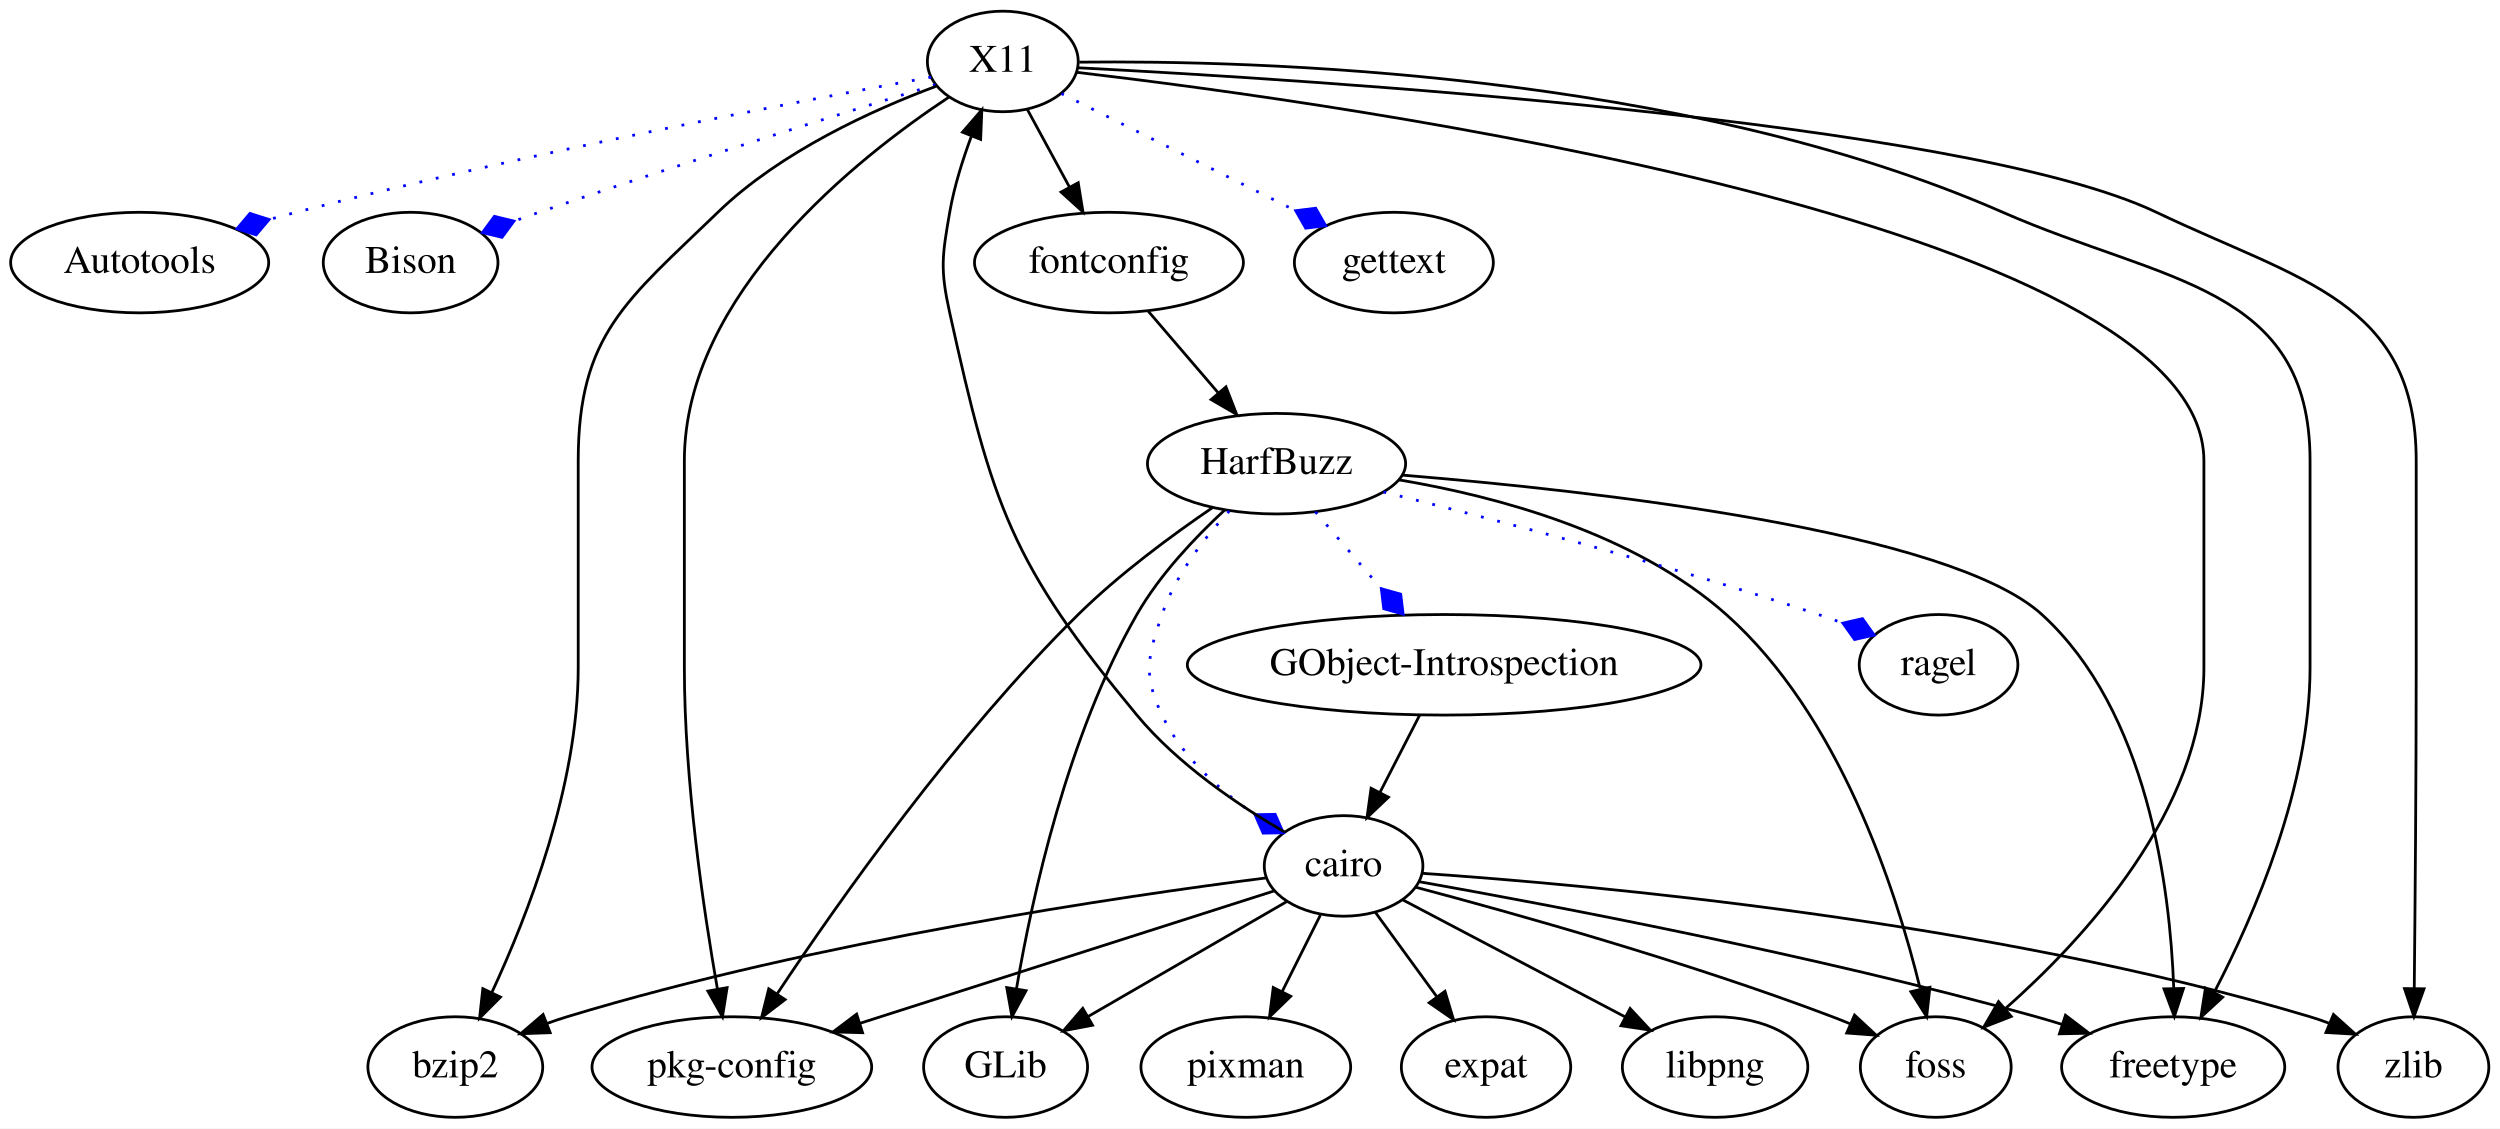
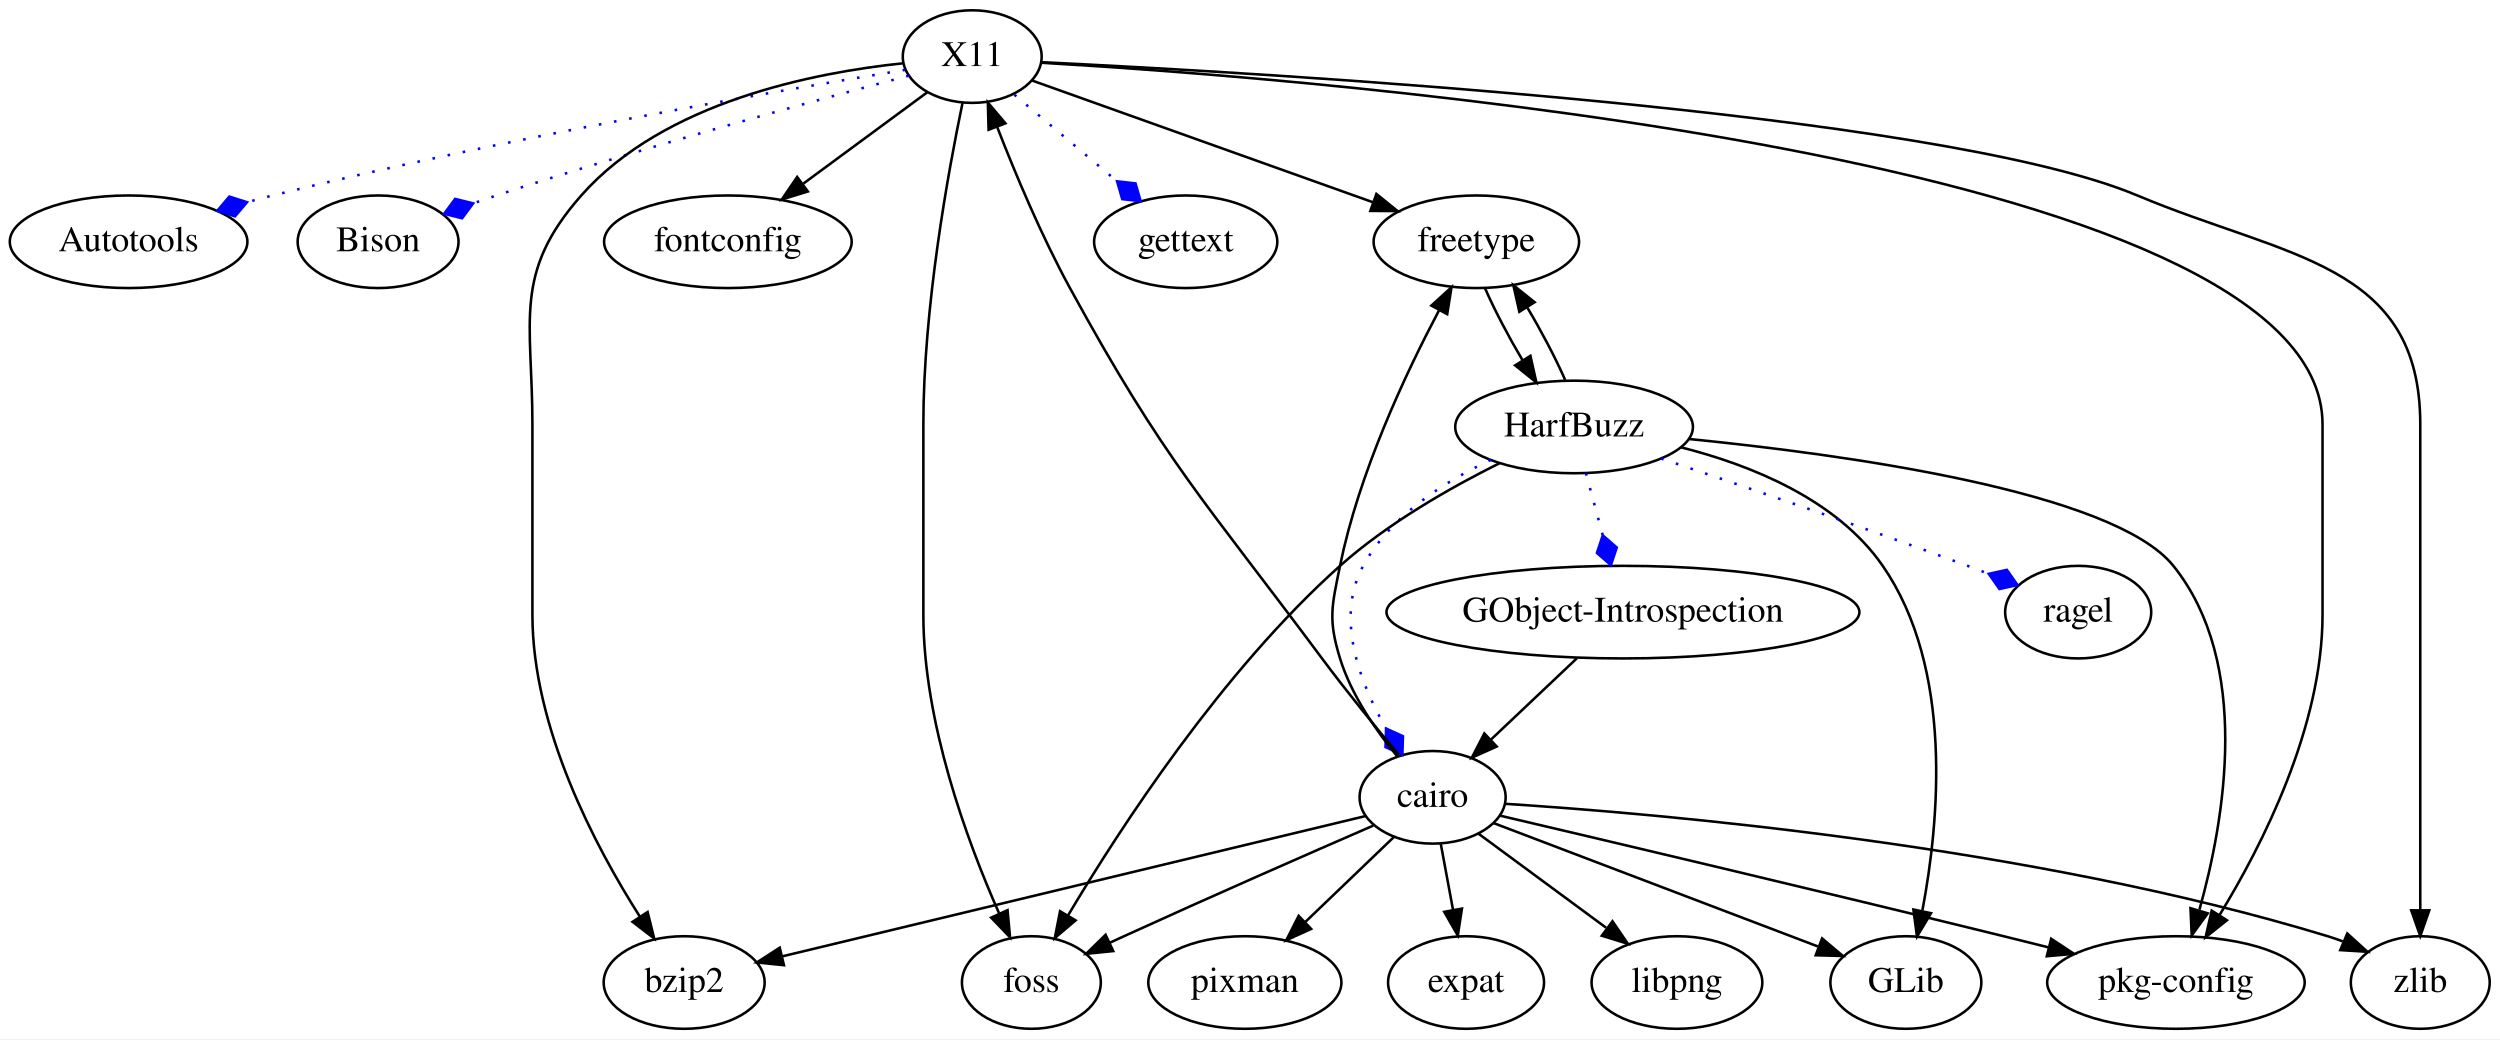
- <svg xmlns="http://www.w3.org/2000/svg" width="895pt" height="404pt" viewBox="0.00 0.00 895.00 404.00">
+ <svg xmlns="http://www.w3.org/2000/svg" width="972pt" height="404pt" viewBox="0.00 0.00 972.00 404.00">
  <g id="graph0" class="graph" transform="scale(1 1) rotate(0) translate(4 400)">
-     <polygon fill="white" stroke="none" points="-4,4 -4,-400 891,-400 891,4 -4,4" />
+     <polygon fill="white" stroke="none" points="-4,4 -4,-400 968,-400 968,4 -4,4" />
    <g id="node1" class="node">
-       <ellipse fill="none" stroke="black" cx="355" cy="-378" rx="27" ry="18" />
-       <text text-anchor="middle" x="355" y="-374.3" font-family="Times,serif" font-size="14.00">X11</text>
+       <ellipse fill="none" stroke="black" cx="374" cy="-378" rx="27" ry="18" />
+       <text text-anchor="middle" x="374" y="-374.3" font-family="Times,serif" font-size="14.00">X11</text>
    </g>
    <g id="node5" class="node">
      <ellipse fill="none" stroke="black" cx="46" cy="-306" rx="46.196" ry="18" />
      <text text-anchor="middle" x="46" y="-302.3" font-family="Times,serif" font-size="14.00">Autotools</text>
    </g>
    <g id="edge6" class="edge">
-       <path fill="none" stroke="blue" stroke-dasharray="1,5" d="M329.331,-372.398C283.432,-363.998 184.385,-345.09 102,-324 98.878,-323.201 95.67,-322.339 92.445,-321.441" />
-       <polygon fill="blue" stroke="blue" points="92.347,-321.413 85.474,-323.594 80.817,-318.089 87.691,-315.908 92.347,-321.413" />
+       <path fill="none" stroke="blue" stroke-dasharray="1,5" d="M347.928,-372.834C299.259,-364.855 191.412,-346.221 102,-324 98.828,-323.212 95.568,-322.353 92.294,-321.454" />
+       <polygon fill="blue" stroke="blue" points="92.035,-321.38 85.166,-323.574 80.499,-318.077 87.368,-315.883 92.035,-321.38" />
    </g>
    <g id="node6" class="node">
      <ellipse fill="none" stroke="black" cx="143" cy="-306" rx="31.273" ry="18" />
      <text text-anchor="middle" x="143" y="-302.3" font-family="Times,serif" font-size="14.00">Bison</text>
    </g>
    <g id="edge7" class="edge">
-       <path fill="none" stroke="blue" stroke-dasharray="1,5" d="M330.973,-369.7C298.588,-359.777 239.202,-341.281 189,-324 186.112,-323.006 183.13,-321.956 180.137,-320.887" />
-       <polygon fill="blue" stroke="blue" points="179.994,-320.835 172.988,-322.545 168.716,-316.735 175.721,-315.026 179.994,-320.835" />
+       <path fill="none" stroke="blue" stroke-dasharray="1,5" d="M349.283,-370.552C313.637,-361.109 245.834,-342.614 189,-324 186.097,-323.049 183.105,-322.031 180.105,-320.983" />
+       <polygon fill="blue" stroke="blue" points="179.962,-320.932 172.963,-322.667 168.669,-316.873 175.669,-315.138 179.962,-320.932" />
    </g>
    <g id="node8" class="node">
-       <ellipse fill="none" stroke="black" cx="159" cy="-18" rx="31.297" ry="18" />
-       <text text-anchor="middle" x="159" y="-14.3" font-family="Times,serif" font-size="14.00">bzip2</text>
+       <ellipse fill="none" stroke="black" cx="262" cy="-18" rx="31.297" ry="18" />
+       <text text-anchor="middle" x="262" y="-14.3" font-family="Times,serif" font-size="14.00">bzip2</text>
    </g>
    <g id="edge4" class="edge">
-       <path fill="none" stroke="black" d="M331.136,-369.128C308.776,-360.787 275.513,-345.79 253,-324 220.399,-292.446 203,-280.37 203,-235 203,-235 203,-235 203,-161 203,-118.751 185.009,-72.471 172.035,-44.59" />
-       <polygon fill="black" stroke="black" points="175.172,-43.038 167.693,-35.533 168.86,-46.063 175.172,-43.038" />
+       <path fill="none" stroke="black" d="M347.106,-375.395C312.827,-371.847 254.167,-360.468 222,-324 195.245,-293.667 203,-275.447 203,-235 203,-235 203,-235 203,-161 203,-117.108 227.336,-71.023 244.749,-43.666" />
+       <polygon fill="black" stroke="black" points="247.785,-45.419 250.343,-35.137 241.932,-41.579 247.785,-45.419" />
    </g>
    <g id="node10" class="node">
-       <ellipse fill="none" stroke="black" cx="393" cy="-306" rx="48.144" ry="18" />
-       <text text-anchor="middle" x="393" y="-302.3" font-family="Times,serif" font-size="14.00">fontconfig</text>
+       <ellipse fill="none" stroke="black" cx="279" cy="-306" rx="48.144" ry="18" />
+       <text text-anchor="middle" x="279" y="-302.3" font-family="Times,serif" font-size="14.00">fontconfig</text>
    </g>
    <g id="edge2" class="edge">
-       <path fill="none" stroke="black" d="M363.813,-360.765C368.286,-352.525 373.828,-342.317 378.877,-333.016" />
-       <polygon fill="black" stroke="black" points="382.009,-334.582 383.704,-324.124 375.857,-331.243 382.009,-334.582" />
+       <path fill="none" stroke="black" d="M356.576,-364.161C343.107,-354.237 324.158,-340.275 308.36,-328.634" />
+       <polygon fill="black" stroke="black" points="310.089,-325.56 299.962,-322.446 305.936,-331.195 310.089,-325.56" />
    </g>
    <g id="node11" class="node">
-       <ellipse fill="none" stroke="black" cx="689" cy="-18" rx="27" ry="18" />
-       <text text-anchor="middle" x="689" y="-14.3" font-family="Times,serif" font-size="14.00">foss</text>
+       <ellipse fill="none" stroke="black" cx="397" cy="-18" rx="27" ry="18" />
+       <text text-anchor="middle" x="397" y="-14.3" font-family="Times,serif" font-size="14.00">foss</text>
    </g>
    <g id="edge9" class="edge">
-       <path fill="none" stroke="black" d="M381.574,-374.094C475.324,-363.118 785,-320.399 785,-235 785,-235 785,-235 785,-161 785,-110.135 742.202,-63.889 713.757,-38.77" />
-       <polygon fill="black" stroke="black" points="716.033,-36.11 706.163,-32.259 711.477,-41.425 716.033,-36.11" />
+       <path fill="none" stroke="black" d="M370.246,-360.049C364.709,-333.521 355,-280.517 355,-235 355,-235 355,-235 355,-161 355,-119.099 372.024,-72.994 384.395,-45.022" />
+       <polygon fill="black" stroke="black" points="387.737,-46.129 388.702,-35.578 381.368,-43.224 387.737,-46.129" />
    </g>
    <g id="node12" class="node">
-       <ellipse fill="none" stroke="black" cx="774" cy="-18" rx="39.946" ry="18" />
-       <text text-anchor="middle" x="774" y="-14.3" font-family="Times,serif" font-size="14.00">freetype</text>
+       <ellipse fill="none" stroke="black" cx="570" cy="-306" rx="39.946" ry="18" />
+       <text text-anchor="middle" x="570" y="-302.3" font-family="Times,serif" font-size="14.00">freetype</text>
    </g>
    <g id="edge1" class="edge">
-       <path fill="none" stroke="black" d="M382.38,-377.752C444.154,-378.445 597.936,-374.506 713,-324 770.584,-298.724 823,-297.887 823,-235 823,-235 823,-235 823,-161 823,-118.542 803.182,-72.656 788.754,-44.874" />
-       <polygon fill="black" stroke="black" points="791.721,-43.002 783.916,-35.838 785.55,-46.306 791.721,-43.002" />
+       <path fill="none" stroke="black" d="M397.253,-368.695C429.947,-357.019 489.967,-335.583 529.933,-321.31" />
+       <polygon fill="black" stroke="black" points="531.143,-324.594 539.383,-317.934 528.789,-318.002 531.143,-324.594" />
    </g>
    <g id="node13" class="node">
-       <ellipse fill="none" stroke="black" cx="495" cy="-306" rx="35.619" ry="18" />
-       <text text-anchor="middle" x="495" y="-302.3" font-family="Times,serif" font-size="14.00">gettext</text>
+       <ellipse fill="none" stroke="black" cx="457" cy="-306" rx="35.619" ry="18" />
+       <text text-anchor="middle" x="457" y="-302.3" font-family="Times,serif" font-size="14.00">gettext</text>
    </g>
    <g id="edge8" class="edge">
-       <path fill="none" stroke="blue" stroke-dasharray="1,5" d="M375.959,-366.52C398.02,-355.49 433.139,-337.93 459.526,-324.737" />
-       <polygon fill="blue" stroke="blue" points="459.863,-324.568 463.441,-318.307 470.596,-319.202 467.019,-325.463 459.863,-324.568" />
+       <path fill="none" stroke="blue" stroke-dasharray="1,5" d="M390.398,-363.17C401.692,-353.645 416.96,-340.769 430.028,-329.748" />
+       <polygon fill="blue" stroke="blue" points="430.317,-329.504 432.324,-322.578 439.49,-321.768 437.482,-328.694 430.317,-329.504" />
    </g>
    <g id="node17" class="node">
-       <ellipse fill="none" stroke="black" cx="258" cy="-18" rx="50.068" ry="18" />
-       <text text-anchor="middle" x="258" y="-14.3" font-family="Times,serif" font-size="14.00">pkg-config</text>
+       <ellipse fill="none" stroke="black" cx="842" cy="-18" rx="50.068" ry="18" />
+       <text text-anchor="middle" x="842" y="-14.3" font-family="Times,serif" font-size="14.00">pkg-config</text>
    </g>
    <g id="edge5" class="edge">
-       <path fill="none" stroke="black" d="M335.661,-365.19C303.137,-343.674 241,-294.751 241,-235 241,-235 241,-235 241,-161 241,-120.71 247.83,-74.444 252.832,-45.965" />
-       <polygon fill="black" stroke="black" points="256.304,-46.434 254.641,-35.971 249.416,-45.187 256.304,-46.434" />
+       <path fill="none" stroke="black" d="M401.121,-375.592C508.626,-369.287 899,-339.217 899,-235 899,-235 899,-235 899,-161 899,-117.562 875.745,-71.682 858.943,-44.201" />
+       <polygon fill="black" stroke="black" points="861.826,-42.212 853.535,-35.616 855.904,-45.943 861.826,-42.212" />
    </g>
    <g id="node18" class="node">
-       <ellipse fill="none" stroke="black" cx="860" cy="-18" rx="27" ry="18" />
-       <text text-anchor="middle" x="860" y="-14.3" font-family="Times,serif" font-size="14.00">zlib</text>
+       <ellipse fill="none" stroke="black" cx="937" cy="-18" rx="27" ry="18" />
+       <text text-anchor="middle" x="937" y="-14.3" font-family="Times,serif" font-size="14.00">zlib</text>
    </g>
    <g id="edge3" class="edge">
-       <path fill="none" stroke="black" d="M381.846,-375.739C462.12,-371.629 699.016,-356.943 768,-324 819.626,-299.346 861,-292.211 861,-235 861,-235 861,-235 861,-161 861,-120.995 860.598,-74.652 860.304,-46.079" />
-       <polygon fill="black" stroke="black" points="863.804,-46.011 860.198,-36.049 856.804,-46.086 863.804,-46.011" />
+       <path fill="none" stroke="black" d="M400.868,-375.814C486.057,-371.75 749.092,-356.789 827,-324 884.963,-299.605 937,-297.887 937,-235 937,-235 937,-235 937,-161 937,-120.996 937,-74.653 937,-46.08" />
+       <polygon fill="black" stroke="black" points="940.5,-46.049 937,-36.049 933.5,-46.049 940.5,-46.049" />
    </g>
    <g id="node2" class="node">
-       <ellipse fill="none" stroke="black" cx="453" cy="-234" rx="46.219" ry="18" />
-       <text text-anchor="middle" x="453" y="-230.3" font-family="Times,serif" font-size="14.00">HarfBuzz</text>
+       <ellipse fill="none" stroke="black" cx="608" cy="-234" rx="46.219" ry="18" />
+       <text text-anchor="middle" x="608" y="-230.3" font-family="Times,serif" font-size="14.00">HarfBuzz</text>
    </g>
    <g id="node3" class="node">
-       <ellipse fill="none" stroke="black" cx="477" cy="-90" rx="28.395" ry="18" />
-       <text text-anchor="middle" x="477" y="-86.3" font-family="Times,serif" font-size="14.00">cairo</text>
+       <ellipse fill="none" stroke="black" cx="553" cy="-90" rx="28.395" ry="18" />
+       <text text-anchor="middle" x="553" y="-86.3" font-family="Times,serif" font-size="14.00">cairo</text>
    </g>
    <g id="edge16" class="edge">
-       <path fill="none" stroke="blue" stroke-dasharray="1,5" d="M436.111,-217.068C427.064,-207.341 416.814,-194.091 412,-180 406.827,-164.859 405.136,-158.453 412,-144 418.978,-129.306 432.245,-117.343 444.982,-108.526" />
-       <polygon fill="blue" stroke="blue" points="445.294,-108.328 448.198,-101.727 455.408,-101.869 452.504,-108.47 445.294,-108.328" />
+       <path fill="none" stroke="blue" stroke-dasharray="1,5" d="M575.618,-221.187C557.517,-212.719 536.536,-199.354 526,-180 515.145,-160.059 524.36,-135.173 534.873,-116.79" />
+       <polygon fill="blue" stroke="blue" points="534.906,-116.736 534.679,-109.529 541.244,-106.546 541.472,-113.754 534.906,-116.736" />
    </g>
    <g id="node4" class="node">
-       <ellipse fill="none" stroke="black" cx="513" cy="-162" rx="91.939" ry="18" />
-       <text text-anchor="middle" x="513" y="-158.3" font-family="Times,serif" font-size="14.00">GObject-Introspection</text>
+       <ellipse fill="none" stroke="black" cx="627" cy="-162" rx="91.939" ry="18" />
+       <text text-anchor="middle" x="627" y="-158.3" font-family="Times,serif" font-size="14.00">GObject-Introspection</text>
    </g>
    <g id="edge14" class="edge">
-       <path fill="none" stroke="blue" stroke-dasharray="1,5" d="M466.916,-216.765C473.905,-208.611 482.546,-198.529 490.451,-189.307" />
-       <polygon fill="blue" stroke="blue" points="490.513,-189.235 491.381,-182.076 498.322,-180.124 497.455,-187.283 490.513,-189.235" />
+       <path fill="none" stroke="blue" stroke-dasharray="1,5" d="M612.599,-216.055C614.554,-208.854 616.89,-200.249 619.105,-192.086" />
+       <polygon fill="blue" stroke="blue" points="619.168,-191.856 616.879,-185.018 622.311,-180.275 624.6,-187.114 619.168,-191.856" />
    </g>
    <g id="node7" class="node">
-       <ellipse fill="none" stroke="black" cx="356" cy="-18" rx="29.348" ry="18" />
-       <text text-anchor="middle" x="356" y="-14.3" font-family="Times,serif" font-size="14.00">GLib</text>
+       <ellipse fill="none" stroke="black" cx="737" cy="-18" rx="29.348" ry="18" />
+       <text text-anchor="middle" x="737" y="-14.3" font-family="Times,serif" font-size="14.00">GLib</text>
    </g>
    <g id="edge11" class="edge">
-       <path fill="none" stroke="black" d="M434.526,-217.492C423.939,-207.714 411.173,-194.27 403,-180 378.188,-136.681 365.53,-79.174 359.875,-45.912" />
-       <polygon fill="black" stroke="black" points="363.326,-45.328 358.278,-36.013 356.415,-46.443 363.326,-45.328" />
+       <path fill="none" stroke="black" d="M649.583,-226.072C676.641,-219.226 710.115,-205.844 728,-180 755.6,-140.118 749.965,-80.478 743.438,-46.09" />
+       <polygon fill="black" stroke="black" points="746.778,-44.955 741.329,-35.869 739.923,-46.37 746.778,-44.955" />
    </g>
    <g id="edge17" class="edge">
-       <path fill="none" stroke="black" d="M496.689,-228.226C532.06,-222.299 581.223,-209.123 614,-180 654.422,-144.084 674.658,-81.828 683.395,-46.17" />
-       <polygon fill="black" stroke="black" points="686.9,-46.549 685.747,-36.017 680.081,-44.969 686.9,-46.549" />
+       <path fill="none" stroke="black" d="M578.986,-219.897C560.071,-210.483 535.548,-196.56 517,-180 471.124,-139.041 431.49,-78.077 411.281,-44.13" />
+       <polygon fill="black" stroke="black" points="414.186,-42.165 406.107,-35.311 408.148,-45.707 414.186,-42.165" />
    </g>
    <g id="edge12" class="edge">
-       <path fill="none" stroke="black" d="M498.011,-229.905C566.917,-224.267 694.05,-210.021 727,-180 764.842,-145.522 772.874,-82.465 774.193,-46.345" />
-       <polygon fill="black" stroke="black" points="777.698,-46.134 774.413,-36.062 770.7,-45.985 777.698,-46.134" />
+       <path fill="none" stroke="black" d="M604.527,-252.292C600.775,-260.829 595.289,-271.273 589.709,-280.607" />
+       <polygon fill="black" stroke="black" points="586.722,-278.782 584.384,-289.116 592.655,-282.496 586.722,-278.782" />
    </g>
    <g id="node16" class="node">
-       <ellipse fill="none" stroke="black" cx="690" cy="-162" rx="28.395" ry="18" />
-       <text text-anchor="middle" x="690" y="-158.3" font-family="Times,serif" font-size="14.00">ragel</text>
+       <ellipse fill="none" stroke="black" cx="804" cy="-162" rx="28.395" ry="18" />
+       <text text-anchor="middle" x="804" y="-158.3" font-family="Times,serif" font-size="14.00">ragel</text>
    </g>
    <g id="edge15" class="edge">
-       <path fill="none" stroke="blue" stroke-dasharray="1,5" d="M491.287,-223.861C530.687,-214.15 593.669,-197.767 647,-180 649.763,-179.079 652.607,-178.078 655.453,-177.038" />
-       <polygon fill="blue" stroke="blue" points="655.751,-176.924 659.931,-171.048 666.963,-172.647 662.783,-178.523 655.751,-176.924" />
+       <path fill="none" stroke="blue" stroke-dasharray="1,5" d="M641.877,-221.731C672.98,-211.275 720.276,-195.096 761,-180 763.667,-179.011 766.42,-177.97 769.184,-176.911" />
+       <polygon fill="blue" stroke="blue" points="769.232,-176.892 773.37,-170.987 780.413,-172.536 776.275,-178.441 769.232,-176.892" />
    </g>
    <g id="edge13" class="edge">
-       <path fill="none" stroke="black" d="M429.999,-218.217C415.449,-208.308 396.684,-194.465 382,-180 338.119,-136.775 296.418,-77.627 274.333,-44.378" />
-       <polygon fill="black" stroke="black" points="277.058,-42.152 268.638,-35.721 271.21,-45.999 277.058,-42.152" />
+       <path fill="none" stroke="black" d="M652.502,-229.331C713.39,-223.286 817.782,-208.907 841,-180 871.456,-142.08 860.973,-81.33 851.132,-46.302" />
+       <polygon fill="black" stroke="black" points="854.363,-44.889 848.145,-36.311 847.656,-46.894 854.363,-44.889" />
    </g>
    <g id="edge26" class="edge">
-       <path fill="none" stroke="black" d="M455.911,-102.11C439.726,-111.5 417.728,-126.241 403,-144 357.939,-198.334 351.249,-219.078 336,-288 332.544,-303.622 333.26,-308.236 336,-324 337.588,-333.137 340.609,-342.781 343.782,-351.301" />
-       <polygon fill="black" stroke="black" points="340.564,-352.681 347.501,-360.689 347.072,-350.103 340.564,-352.681" />
+       <path fill="none" stroke="black" d="M539.853,-106.496C531.153,-116.921 519.618,-131.071 510,-144 463.794,-206.114 449.152,-220.082 412,-288 400.895,-308.302 390.739,-332.521 383.726,-350.565" />
+       <polygon fill="black" stroke="black" points="380.366,-349.554 380.072,-360.144 386.907,-352.048 380.366,-349.554" />
    </g>
    <g id="edge25" class="edge">
-       <path fill="none" stroke="black" d="M456.747,-77.284C437.234,-65.995 407.499,-48.793 385.384,-35.999" />
-       <polygon fill="black" stroke="black" points="387.133,-32.967 376.724,-30.989 383.628,-39.026 387.133,-32.967" />
+       <path fill="none" stroke="black" d="M576.678,-79.992C608.706,-67.808 666.042,-45.995 702.762,-32.025" />
+       <polygon fill="black" stroke="black" points="704.432,-35.135 712.534,-28.308 701.943,-28.592 704.432,-35.135" />
    </g>
    <g id="edge19" class="edge">
-       <path fill="none" stroke="black" d="M449.303,-85.713C398.767,-79.28 288.552,-63.224 199,-36 196.6,-35.27 194.148,-34.443 191.699,-33.557" />
-       <polygon fill="black" stroke="black" points="192.968,-30.295 182.379,-29.921 190.423,-36.816 192.968,-30.295" />
+       <path fill="none" stroke="black" d="M526.92,-82.726C475.356,-70.323 360.178,-42.617 300.105,-28.166" />
+       <polygon fill="black" stroke="black" points="300.797,-24.733 290.255,-25.797 299.159,-31.539 300.797,-24.733" />
    </g>
    <g id="node9" class="node">
-       <ellipse fill="none" stroke="black" cx="528" cy="-18" rx="30.321" ry="18" />
-       <text text-anchor="middle" x="528" y="-14.3" font-family="Times,serif" font-size="14.00">expat</text>
+       <ellipse fill="none" stroke="black" cx="566" cy="-18" rx="30.321" ry="18" />
+       <text text-anchor="middle" x="566" y="-14.3" font-family="Times,serif" font-size="14.00">expat</text>
    </g>
    <g id="edge24" class="edge">
-       <path fill="none" stroke="black" d="M488.319,-73.465C494.765,-64.617 502.983,-53.337 510.267,-43.339" />
-       <polygon fill="black" stroke="black" points="513.3,-45.121 516.36,-34.977 507.642,-40.998 513.3,-45.121" />
+       <path fill="none" stroke="black" d="M556.147,-72.055C557.579,-64.346 559.309,-55.027 560.918,-46.364" />
+       <polygon fill="black" stroke="black" points="564.407,-46.746 562.792,-36.275 557.525,-45.468 564.407,-46.746" />
    </g>
    <g id="edge27" class="edge">
-       <path fill="none" stroke="black" d="M502.871,-82.355C537.351,-73.23 600.055,-55.694 652,-36 654.095,-35.206 656.237,-34.348 658.385,-33.454" />
-       <polygon fill="black" stroke="black" points="659.925,-36.601 667.689,-29.392 657.124,-30.185 659.925,-36.601" />
+       <path fill="none" stroke="black" d="M529.918,-79.012C505.699,-68.483 466.559,-51.332 433,-36 431.208,-35.181 429.369,-34.334 427.516,-33.475" />
+       <polygon fill="black" stroke="black" points="428.82,-30.222 418.279,-29.157 425.856,-36.563 428.82,-30.222" />
    </g>
    <g id="edge22" class="edge">
-       <path fill="none" stroke="black" d="M504.055,-84.35C549.924,-76.214 645.7,-58.139 725,-36 727.983,-35.167 731.048,-34.252 734.121,-33.29" />
-       <polygon fill="black" stroke="black" points="735.444,-36.54 743.864,-30.109 733.271,-29.886 735.444,-36.54" />
+       <path fill="none" stroke="black" d="M539.25,-105.931C531.039,-115.9 521.381,-129.753 517,-144 512.297,-159.293 513.813,-164.321 517,-180 524.336,-216.094 542.462,-254.697 555.474,-279.298" />
+       <polygon fill="black" stroke="black" points="552.514,-281.183 560.347,-288.316 558.672,-277.855 552.514,-281.183" />
    </g>
    <g id="node14" class="node">
-       <ellipse fill="none" stroke="black" cx="610" cy="-18" rx="33.199" ry="18" />
-       <text text-anchor="middle" x="610" y="-14.3" font-family="Times,serif" font-size="14.00">libpng</text>
+       <ellipse fill="none" stroke="black" cx="648" cy="-18" rx="33.199" ry="18" />
+       <text text-anchor="middle" x="648" y="-14.3" font-family="Times,serif" font-size="14.00">libpng</text>
    </g>
    <g id="edge21" class="edge">
-       <path fill="none" stroke="black" d="M498.074,-77.908C519.508,-66.628 553,-49 577.768,-35.965" />
-       <polygon fill="black" stroke="black" points="579.57,-38.971 586.789,-31.216 576.31,-32.776 579.57,-38.971" />
+       <path fill="none" stroke="black" d="M570.869,-75.834C584.837,-65.541 604.496,-51.055 620.471,-39.284" />
+       <polygon fill="black" stroke="black" points="622.933,-41.818 628.907,-33.068 618.781,-36.182 622.933,-41.818" />
    </g>
    <g id="node15" class="node">
-       <ellipse fill="none" stroke="black" cx="442" cy="-18" rx="37.544" ry="18" />
-       <text text-anchor="middle" x="442" y="-14.3" font-family="Times,serif" font-size="14.00">pixman</text>
+       <ellipse fill="none" stroke="black" cx="480" cy="-18" rx="37.544" ry="18" />
+       <text text-anchor="middle" x="480" y="-14.3" font-family="Times,serif" font-size="14.00">pixman</text>
    </g>
    <g id="edge23" class="edge">
-       <path fill="none" stroke="black" d="M468.705,-72.411C464.625,-64.249 459.61,-54.22 455.033,-45.065" />
-       <polygon fill="black" stroke="black" points="458.081,-43.335 450.478,-35.956 451.82,-46.466 458.081,-43.335" />
+       <path fill="none" stroke="black" d="M537.874,-74.496C527.966,-64.995 514.814,-52.383 503.551,-41.583" />
+       <polygon fill="black" stroke="black" points="505.759,-38.852 496.119,-34.457 500.914,-43.904 505.759,-38.852" />
    </g>
    <g id="edge18" class="edge">
-       <path fill="none" stroke="black" d="M452.304,-81.106C416.349,-69.614 348.963,-48.075 303.779,-33.633" />
-       <polygon fill="black" stroke="black" points="304.803,-30.285 294.212,-30.575 302.672,-36.953 304.803,-30.285" />
+       <path fill="none" stroke="black" d="M579.343,-82.838C620.947,-73.078 704.397,-53.384 775,-36 780.673,-34.603 786.612,-33.123 792.51,-31.641" />
+       <polygon fill="black" stroke="black" points="793.503,-35 802.344,-29.161 791.791,-28.213 793.503,-35" />
    </g>
    <g id="edge20" class="edge">
-       <path fill="none" stroke="black" d="M505.39,-87.332C565.25,-83.236 708.328,-70.388 823,-36 825.285,-35.315 827.611,-34.515 829.927,-33.642" />
-       <polygon fill="black" stroke="black" points="831.377,-36.83 839.263,-29.754 828.686,-30.368 831.377,-36.83" />
+       <path fill="none" stroke="black" d="M581.126,-87.48C641.113,-83.644 785.556,-71.226 901,-36 902.934,-35.41 904.895,-34.733 906.854,-33.996" />
+       <polygon fill="black" stroke="black" points="908.612,-37.053 916.468,-29.945 905.894,-30.603 908.612,-37.053" />
    </g>
    <g id="edge28" class="edge">
-       <path fill="none" stroke="black" d="M504.285,-144.055C500.023,-135.767 494.803,-125.618 490.075,-116.424" />
-       <polygon fill="black" stroke="black" points="493.073,-114.599 485.386,-107.307 486.847,-117.801 493.073,-114.599" />
+       <path fill="none" stroke="black" d="M609.087,-144.055C599.036,-134.548 586.398,-122.593 575.664,-112.439" />
+       <polygon fill="black" stroke="black" points="577.919,-109.754 568.249,-105.424 573.108,-114.839 577.919,-109.754" />
    </g>
    <g id="edge10" class="edge">
-       <path fill="none" stroke="black" d="M406.916,-288.765C414.381,-280.056 423.731,-269.147 432.056,-259.435" />
-       <polygon fill="black" stroke="black" points="434.892,-261.504 438.743,-251.633 429.577,-256.948 434.892,-261.504" />
+       <path fill="none" stroke="black" d="M573.321,-288.055C577.017,-279.592 582.459,-269.19 588.022,-259.845" />
+       <polygon fill="black" stroke="black" points="591.024,-261.646 593.339,-251.307 585.082,-257.945 591.024,-261.646" />
    </g>
  </g>
</svg>
